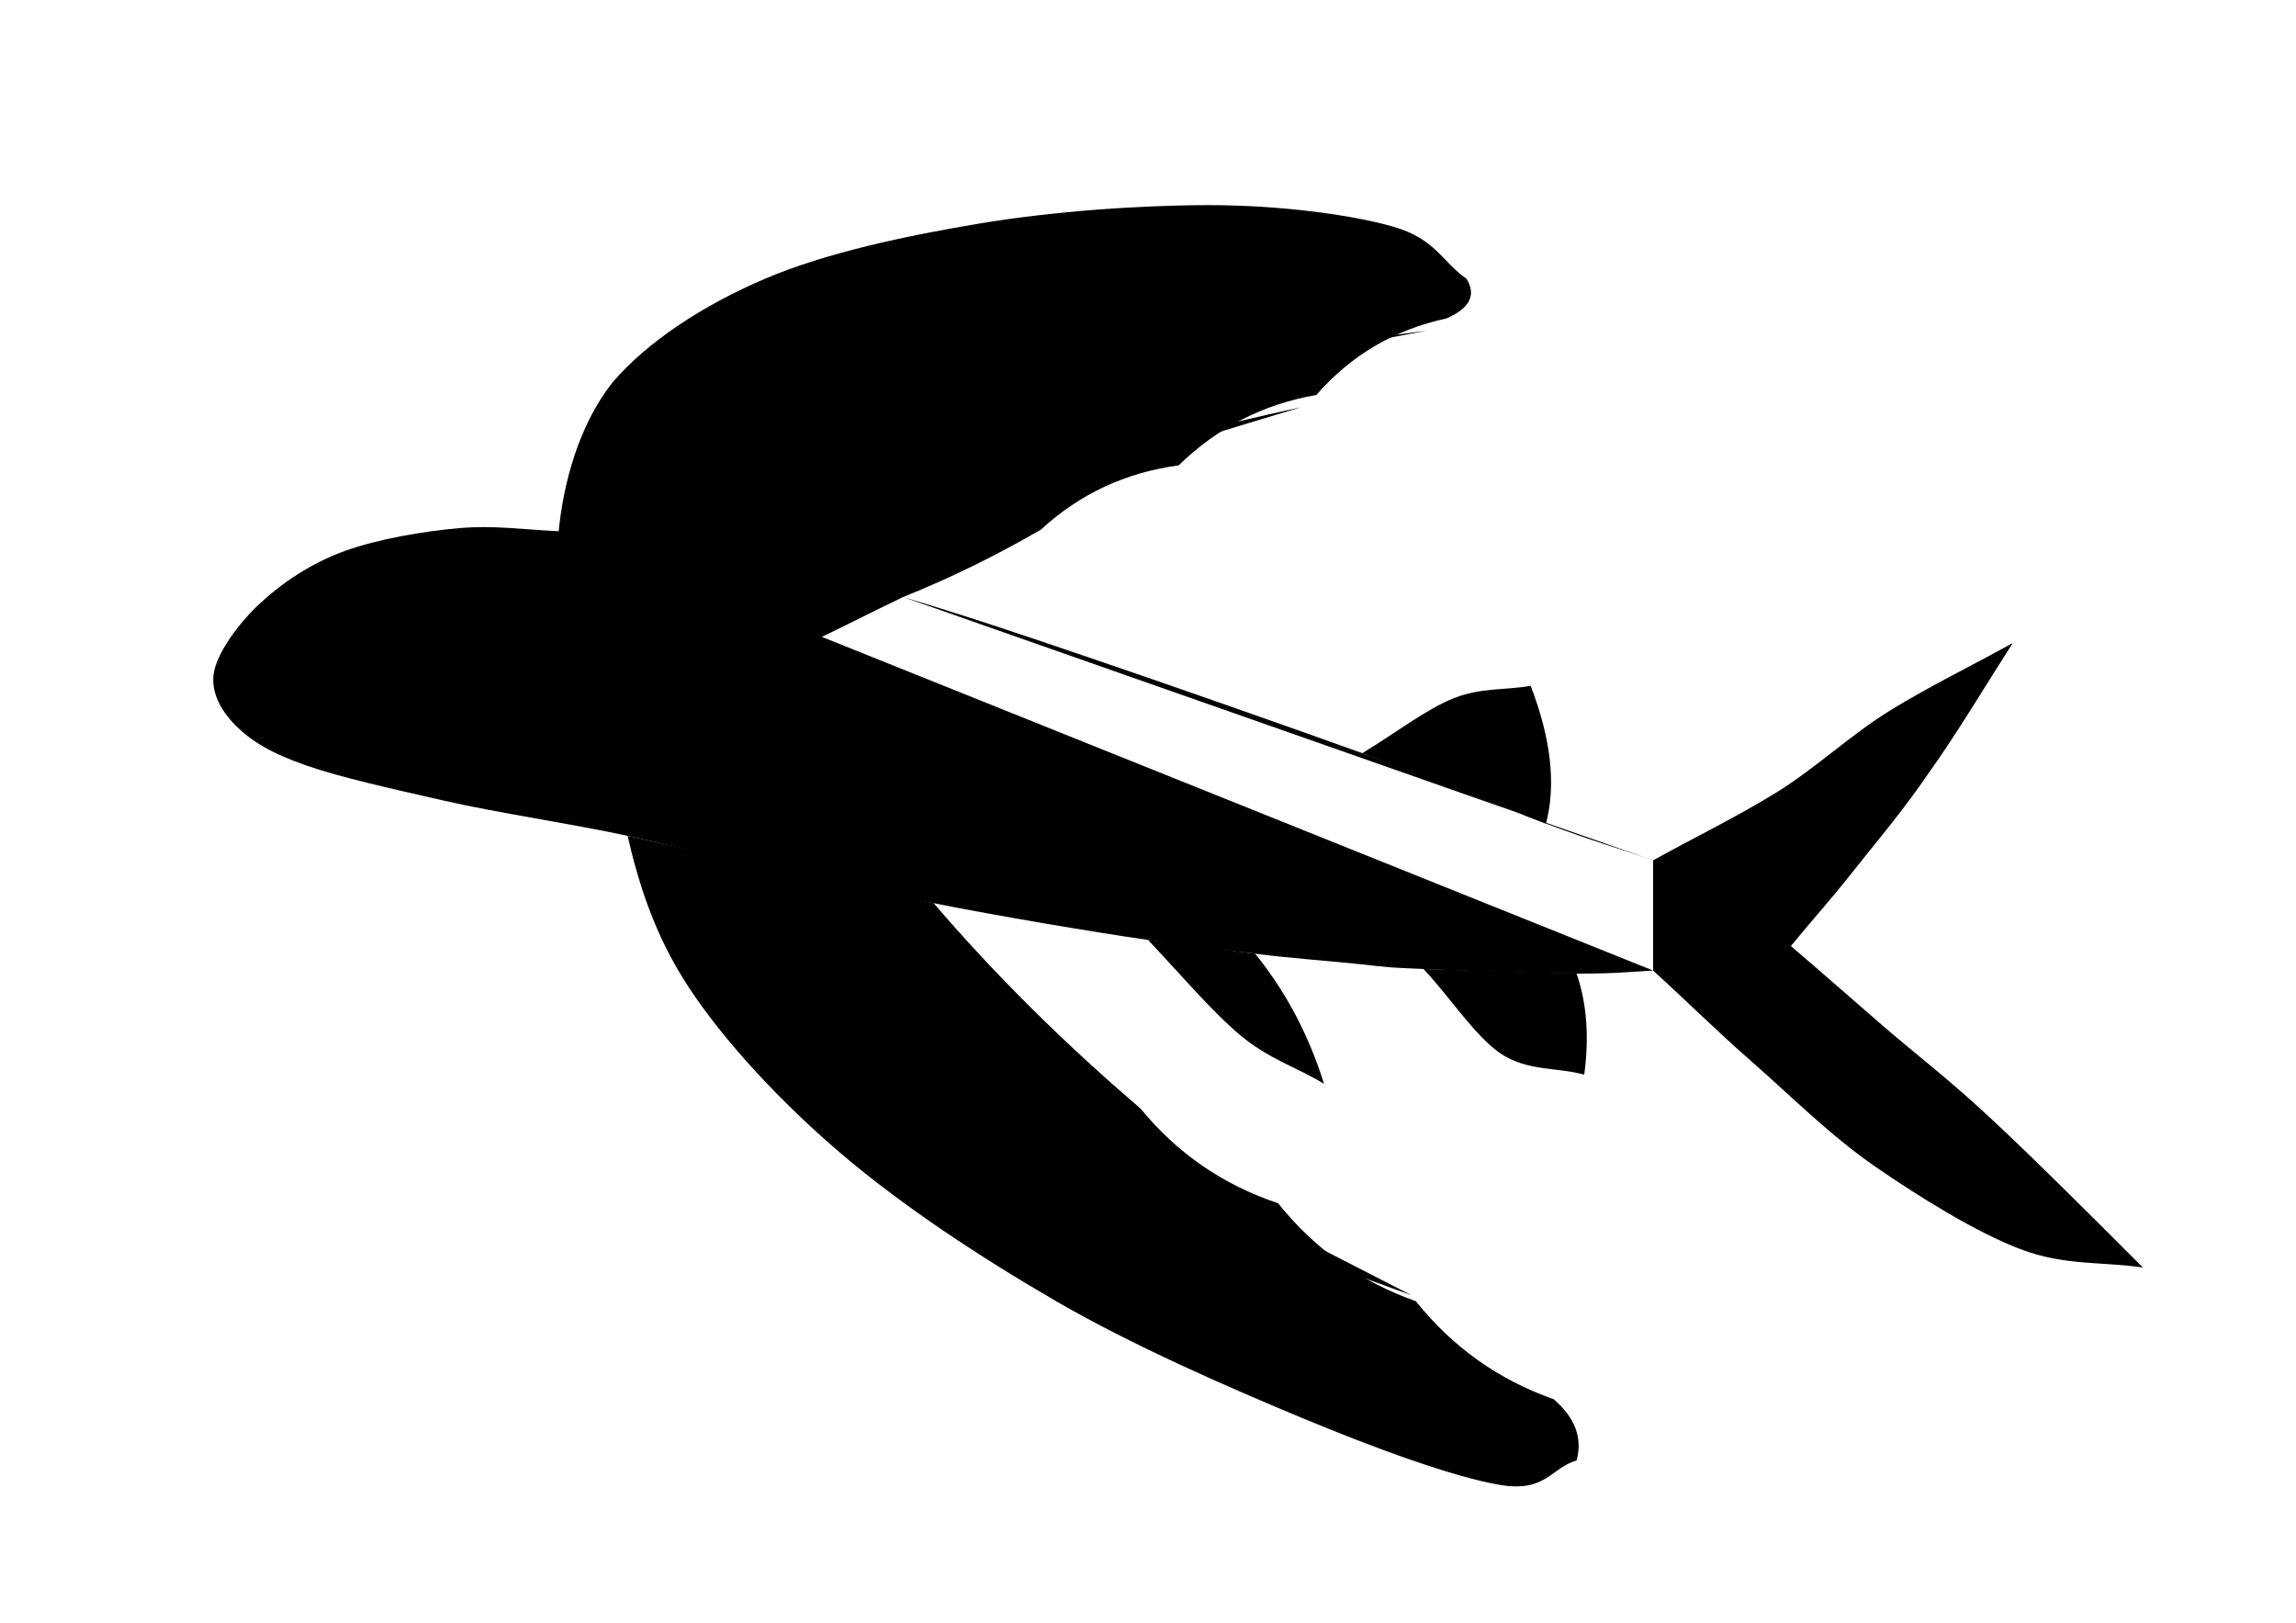
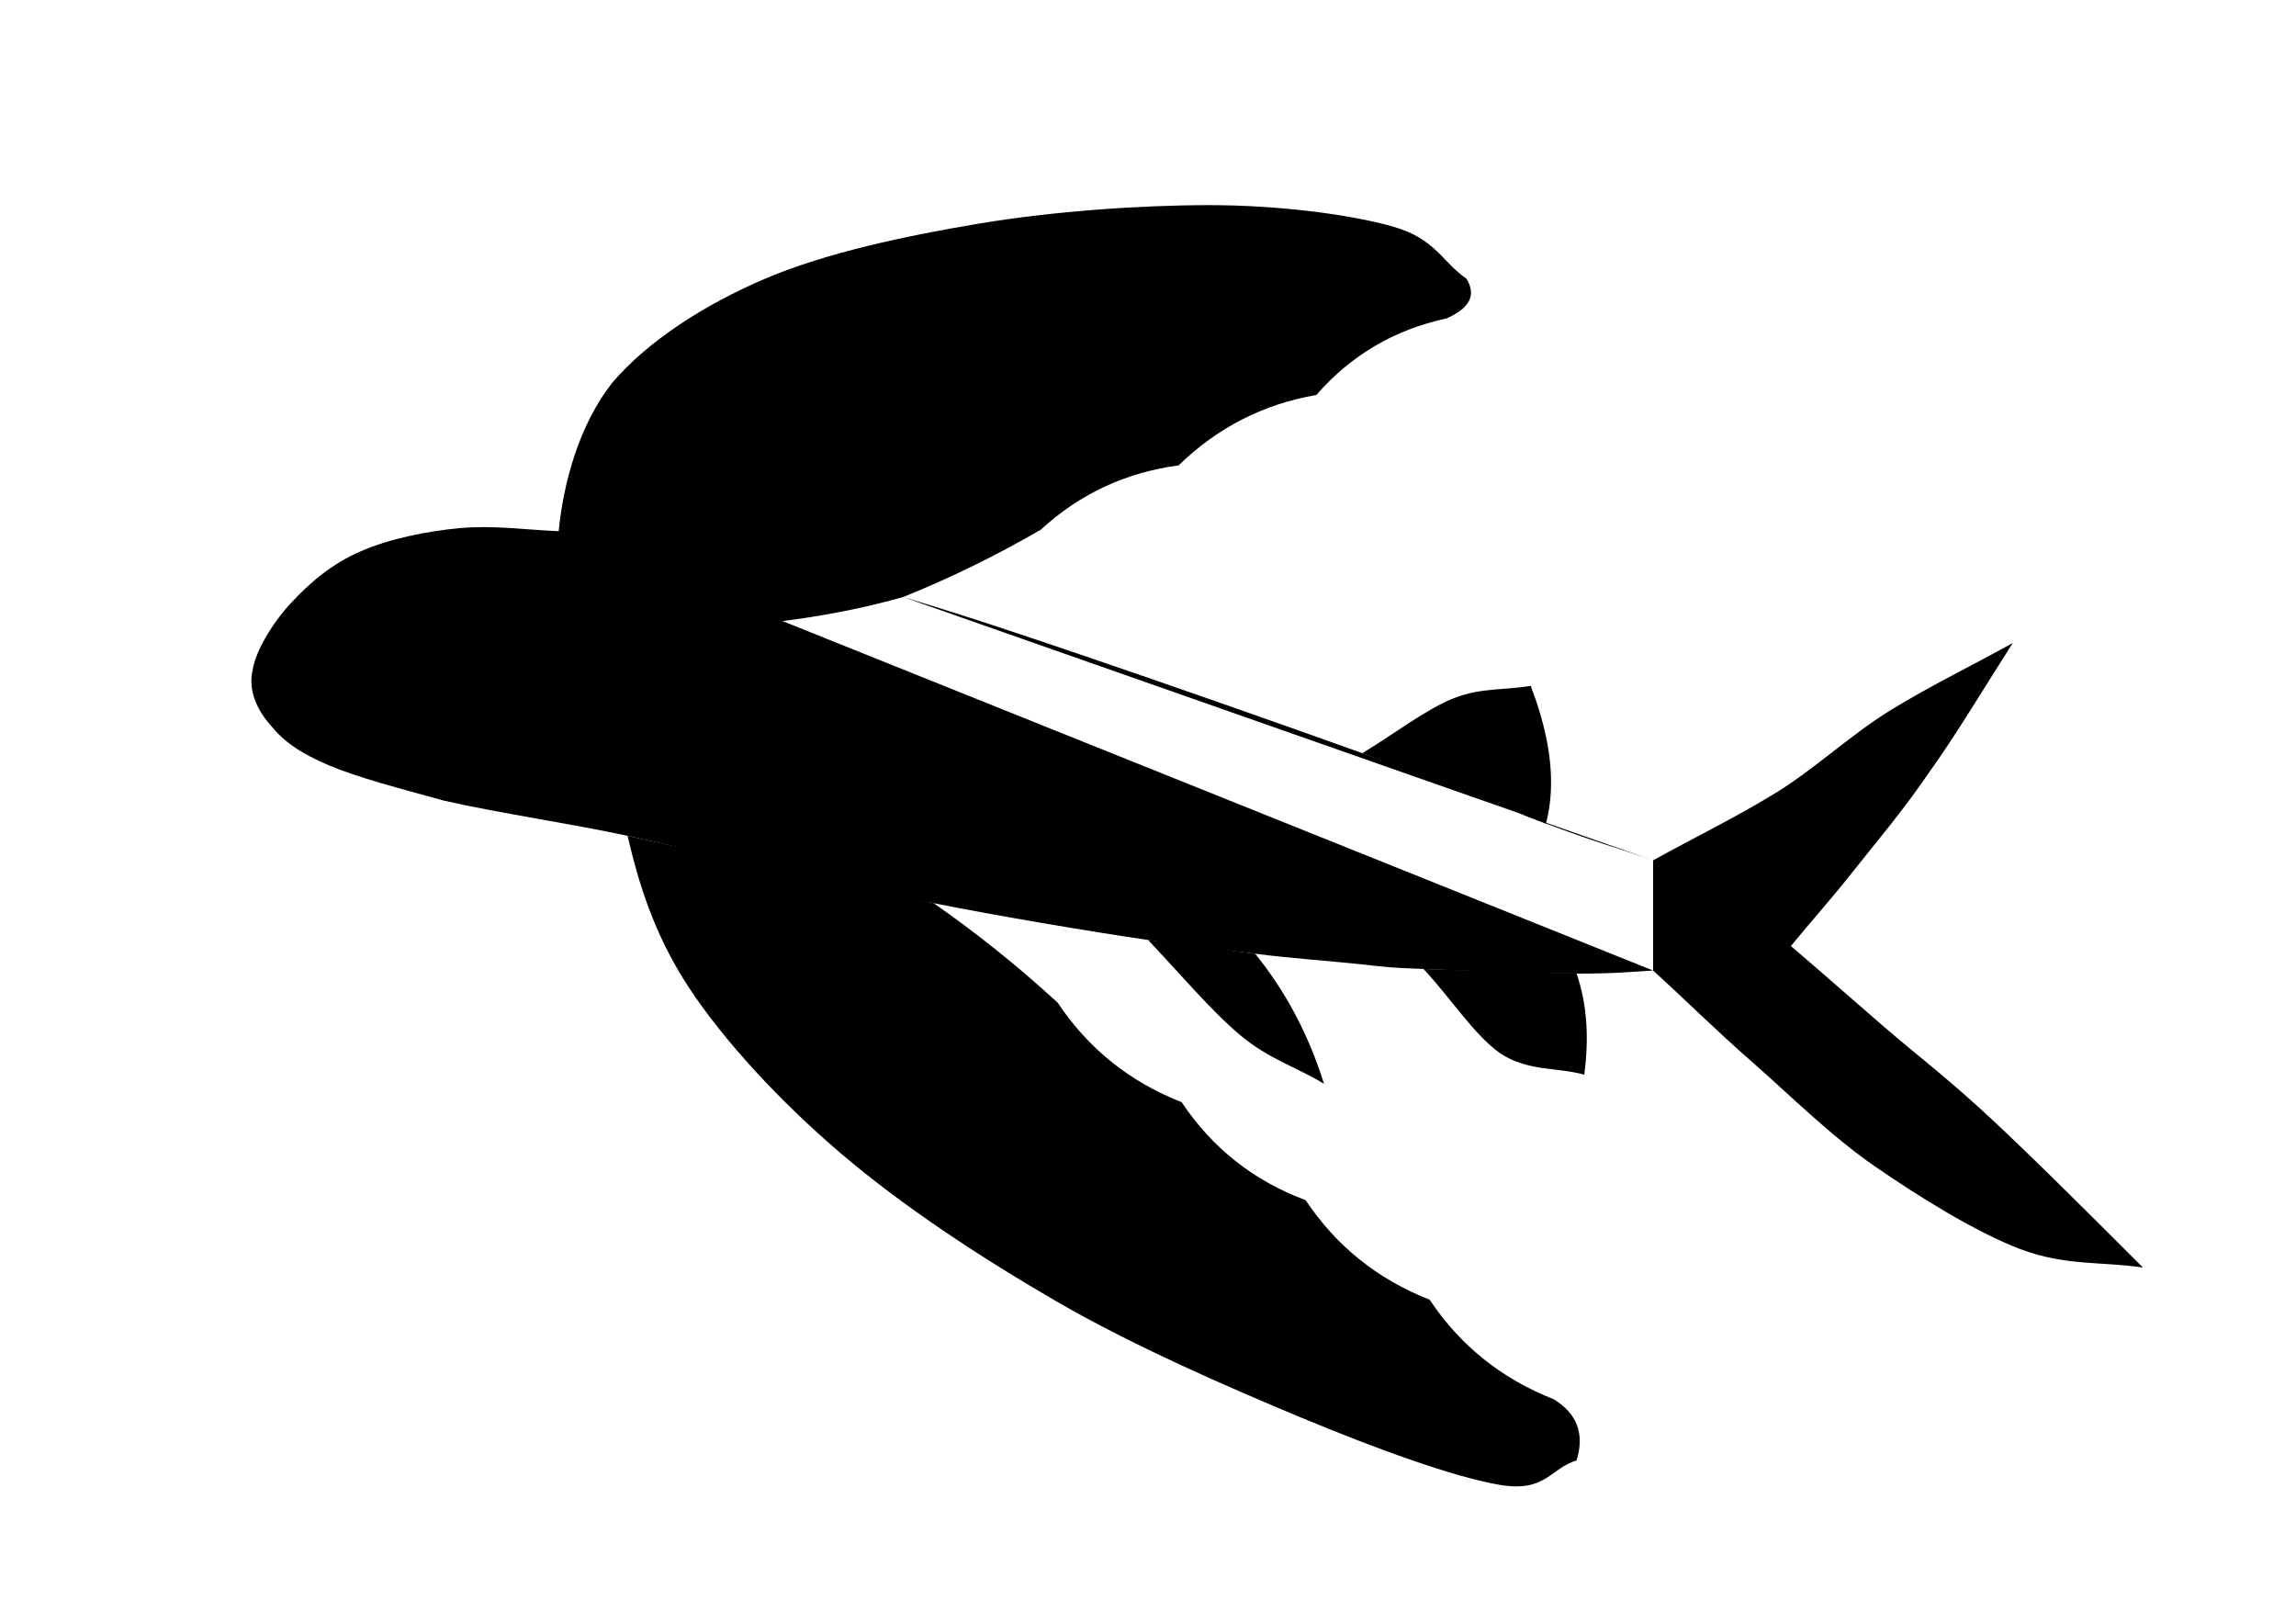
<svg xmlns="http://www.w3.org/2000/svg" viewBox="-95 -66 150 106">
  <g>
-     <path d="M -58.5 -31.3 C -60.8 -31.4 -62.7 -31.7 -65 -31.5 C -67.3 -31.3 -70.3 -30.8 -72.5 -30 C -74.7 -29.2 -76.6 -27.9 -78 -26.6 C -79.4 -25.3 -80.7 -23.5 -81 -22.2 C -81.3 -20.9 -80.6 -19.6 -79.6 -18.6 C -78.6 -17.6 -77.3 -16.8 -75 -16 C -72.7 -15.2 -69.5 -14.5 -66 -13.7 C -62.5 -12.9 -57.7 -12.2 -54 -11.4 C -50.3 -10.6 -47.3 -9.8 -44 -9.1 C -40.7 -8.4 -38 -7.7 -34 -7 C -30 -6.2 -23.5 -5.1 -20 -4.6 C -16.5 -4 -15.3 -4 -13 -3.7 C -10.7 -3.4 -7.8 -3.2 -6 -3 C -4.2 -2.8 -4.3 -2.8 -2 -2.7 C 0.3 -2.6 5.5 -2.4 8 -2.4 C 10.5 -2.4 11.3 -2.5 13 -2.6" />
+     <path d="M -58.5 -31.3 C -60.8 -31.4 -62.7 -31.7 -65 -31.5 C -67.1 -31.3 -69.6 -30.8 -71.4 -30 C -73.3 -29.2 -74.8 -27.9 -76 -26.6 C -77.2 -25.3 -78.3 -23.5 -78.5 -22.2 C -78.8 -20.9 -78.2 -19.6 -77.3 -18.6 C -76.5 -17.6 -75.4 -16.8 -73.5 -16 C -71.6 -15.2 -68.9 -14.5 -66 -13.7 C -62.5 -12.9 -57.7 -12.2 -54 -11.4 C -50.3 -10.6 -47.3 -9.8 -44 -9.1 C -40.7 -8.4 -38 -7.7 -34 -7 C -30 -6.2 -23.5 -5.1 -20 -4.6 C -16.5 -4 -15.3 -4 -13 -3.7 C -10.7 -3.4 -7.8 -3.2 -6 -3 C -4.2 -2.8 -4.3 -2.8 -2 -2.7 C 0.3 -2.6 5.5 -2.4 8 -2.4 C 10.5 -2.4 11.3 -2.5 13 -2.6" />
    <path d="M -36 -27 C -32 -25.8 -29 -24.8 -24 -23.1 C -19 -21.4 -11 -18.6 -6 -16.8 C -1 -15 2.8 -13.4 6 -12.2 C 9.2 -11 10.7 -10.6 13 -9.8" />
    <path d="M 13 -9.8 C 15.7 -11.3 18.4 -12.6 21 -14.2 C 23.6 -15.8 25.9 -18 28.5 -19.6 C 31.1 -21.2 33.8 -22.5 36.5 -24 C 34.7 -21.2 32.8 -18 31 -15.5 C 29.3 -13 27.5 -10.9 26 -9 C 24.5 -7.1 23.3 -5.8 22 -4.2 C 24 -2.5 25.8 -0.9 28 1 C 30.2 2.9 32.2 4.4 35 7 C 37.8 9.6 41.7 13.5 45 16.8 C 42.3 16.4 39.9 16.7 37 15.6 C 34.1 14.5 30.4 12.2 27.5 10.2 C 24.6 8.2 21.9 5.5 19.5 3.4 C 17.1 1.3 15.2 -0.6 13 -2.6" />
-     <path d="M -57 -22.5 C -57.3 -25.2 -58.8 -28.2 -58.5 -31.3 C -58.2 -34.4 -57.2 -38.2 -55 -41 C -52.7 -43.7 -49 -46.1 -45 -47.8 C -41 -49.5 -35.8 -50.6 -31 -51.4 C -26.2 -52.2 -20.5 -52.6 -16 -52.6 C -11.5 -52.6 -6.8 -52 -4 -51.2 C -1.2 -50.4 -0.8 -48.9 0.8 -47.8 Q 1.8 -46.2 -0.5 -45.2 Q -5.6 -44.1 -9 -40.2 Q -14.2 -39.3 -18 -35.6 Q -23.2 -34.9 -27 -31.4 Q -31.5 -28.8 -36 -27 C -38.3 -25.9 -40.8 -24.6 -43 -23.6 C -45.2 -22.6 -47 -21.7 -49 -20.8 Q -53 -18.4 -57 -22.5" />
-     <path d="M -54 -11.4 C -53.3 -8.4 -52.3 -5 -50 -1.5 C -47.7 2 -44 6 -40 9.4 C -36 12.8 -31 16.1 -26 19 C -21 21.9 -14.8 24.6 -10 26.6 C -5.2 28.6 0 30.5 3 31 C 6 31.5 6.3 29.9 8 29.4 Q 8.6 27.2 6.5 25.4 Q 1.1 23.5 -2.5 19 Q -7.9 17.1 -11.5 12.6 Q -16.9 10.8 -20.5 6.4 Q -28 0 -34 -7" />
+     <path d="M -58.3 -28.2 C -58.5 -29.2 -58.6 -30.3 -58.5 -31.3 C -58.2 -34.4 -57.2 -38.2 -55 -41 C -52.7 -43.7 -49 -46.1 -45 -47.8 C -41 -49.5 -35.8 -50.6 -31 -51.4 C -26.2 -52.2 -20.5 -52.6 -16 -52.6 C -11.5 -52.6 -6.8 -52 -4 -51.2 C -1.2 -50.4 -0.8 -48.9 0.8 -47.8 Q 1.8 -46.2 -0.5 -45.2 Q -5.6 -44.1 -9 -40.2 Q -14.2 -39.3 -18 -35.6 Q -23.2 -34.9 -27 -31.4 Q -31.5 -28.8 -36 -27 C -40.2 -25.8 -45.2 -25.1 -49.5 -25 C -53.4 -24.9 -56.2 -25.2 -57.4 -26.2 Q -58.1 -26.9 -58.3 -28.2" />
+     <path d="M -54 -11.4 C -53.3 -8.4 -52.3 -5 -50 -1.5 C -47.7 2 -44 6 -40 9.4 C -36 12.8 -31 16.1 -26 19 C -21 21.9 -14.8 24.6 -10 26.6 C -5.2 28.6 0 30.5 3 31 C 6 31.5 6.3 29.9 8 29.4 Q 8.8 26.8 6.5 25.4 Q 1.4 23.4 -1.6 18.9 Q -6.7 16.9 -9.7 12.4 Q -14.8 10.5 -17.8 6 Q -22.9 4 -25.9 -0.5 Q -29.7 -4 -34 -7" />
    <path d="M -6 -16.8 C -4 -18 -1.8 -19.7 0 -20.4 C 1.8 -21.1 3.3 -20.9 5 -21.2 Q 7 -16 6 -12.2" />
    <path d="M -20 -4.6 C -18 -2.5 -15.9 0 -14 1.6 C -12.1 3.2 -10.3 3.7 -8.5 4.8 Q -10 0 -13 -3.7" />
    <path d="M -2 -2.7 C -0.3 -0.9 1.3 1.6 3 2.8 C 4.8 4 6.7 3.7 8.5 4.2 Q 9 0.5 8 -2.4" />
    <path d="M -65 -31.5 C -60.6 -27 -60.4 -18.4 -66 -13.7" />
  </g>
  <g>
-     <path class="fine" d="M -70.8 -22.8 C -70.8 -21.1 -72.1 -19.8 -73.8 -19.8 C -75.4 -19.8 -76.8 -21.1 -76.8 -22.8 C -76.8 -24.4 -75.4 -25.8 -73.8 -25.8 C -72.1 -25.8 -70.8 -24.4 -70.8 -22.8 Z M -80.6 -20.2 Q -79 -19.4 -77.6 -19.9" />
-     <path class="fine" d="M -54.5 -38.5 Q -29.8 -45.4 -4.5 -49.4 M -51 -35 Q -26.7 -41.2 -1.8 -44.4 M -46 -28.5 Q -28.4 -35.4 -10 -39.4" />
-     <path class="fine" d="M -48 -3.5 Q -24.3 15 2.6 28.4 M -42 -1.5 Q -23.8 11.2 -2.8 18.6" />
+     <path class="fine" d="M -71 -22.8 C -71 -21.3 -72.3 -20 -73.8 -20 C -75.3 -20 -76.6 -21.3 -76.6 -22.8 C -76.6 -24.3 -75.3 -25.6 -73.8 -25.6 C -72.3 -25.6 -71 -24.3 -71 -22.8 Z M -78.3 -20.3 Q -77.2 -19.6 -76.2 -19.8" />
+     <path class="fine" d="M -54.5 -38.5 Q -29.8 -45.4 -4.5 -49.4 M -51 -35 Q -26.7 -42 -4.5 -46 M -46 -28.5 Q -28 -38 -10.6 -42.2" />
+     <path class="fine" d="M -48 -3.5 Q -24.3 15 2.6 28.4 M -42 -1.5 Q -23 13.2 -3.2 20.7" />
    <path class="fine" d="M 16.5 -8.2 Q 21.5 -10.6 25.8 -13.8 M 16.5 -4 Q 28.5 2.6 40.5 13.8" />
  </g>
</svg>
